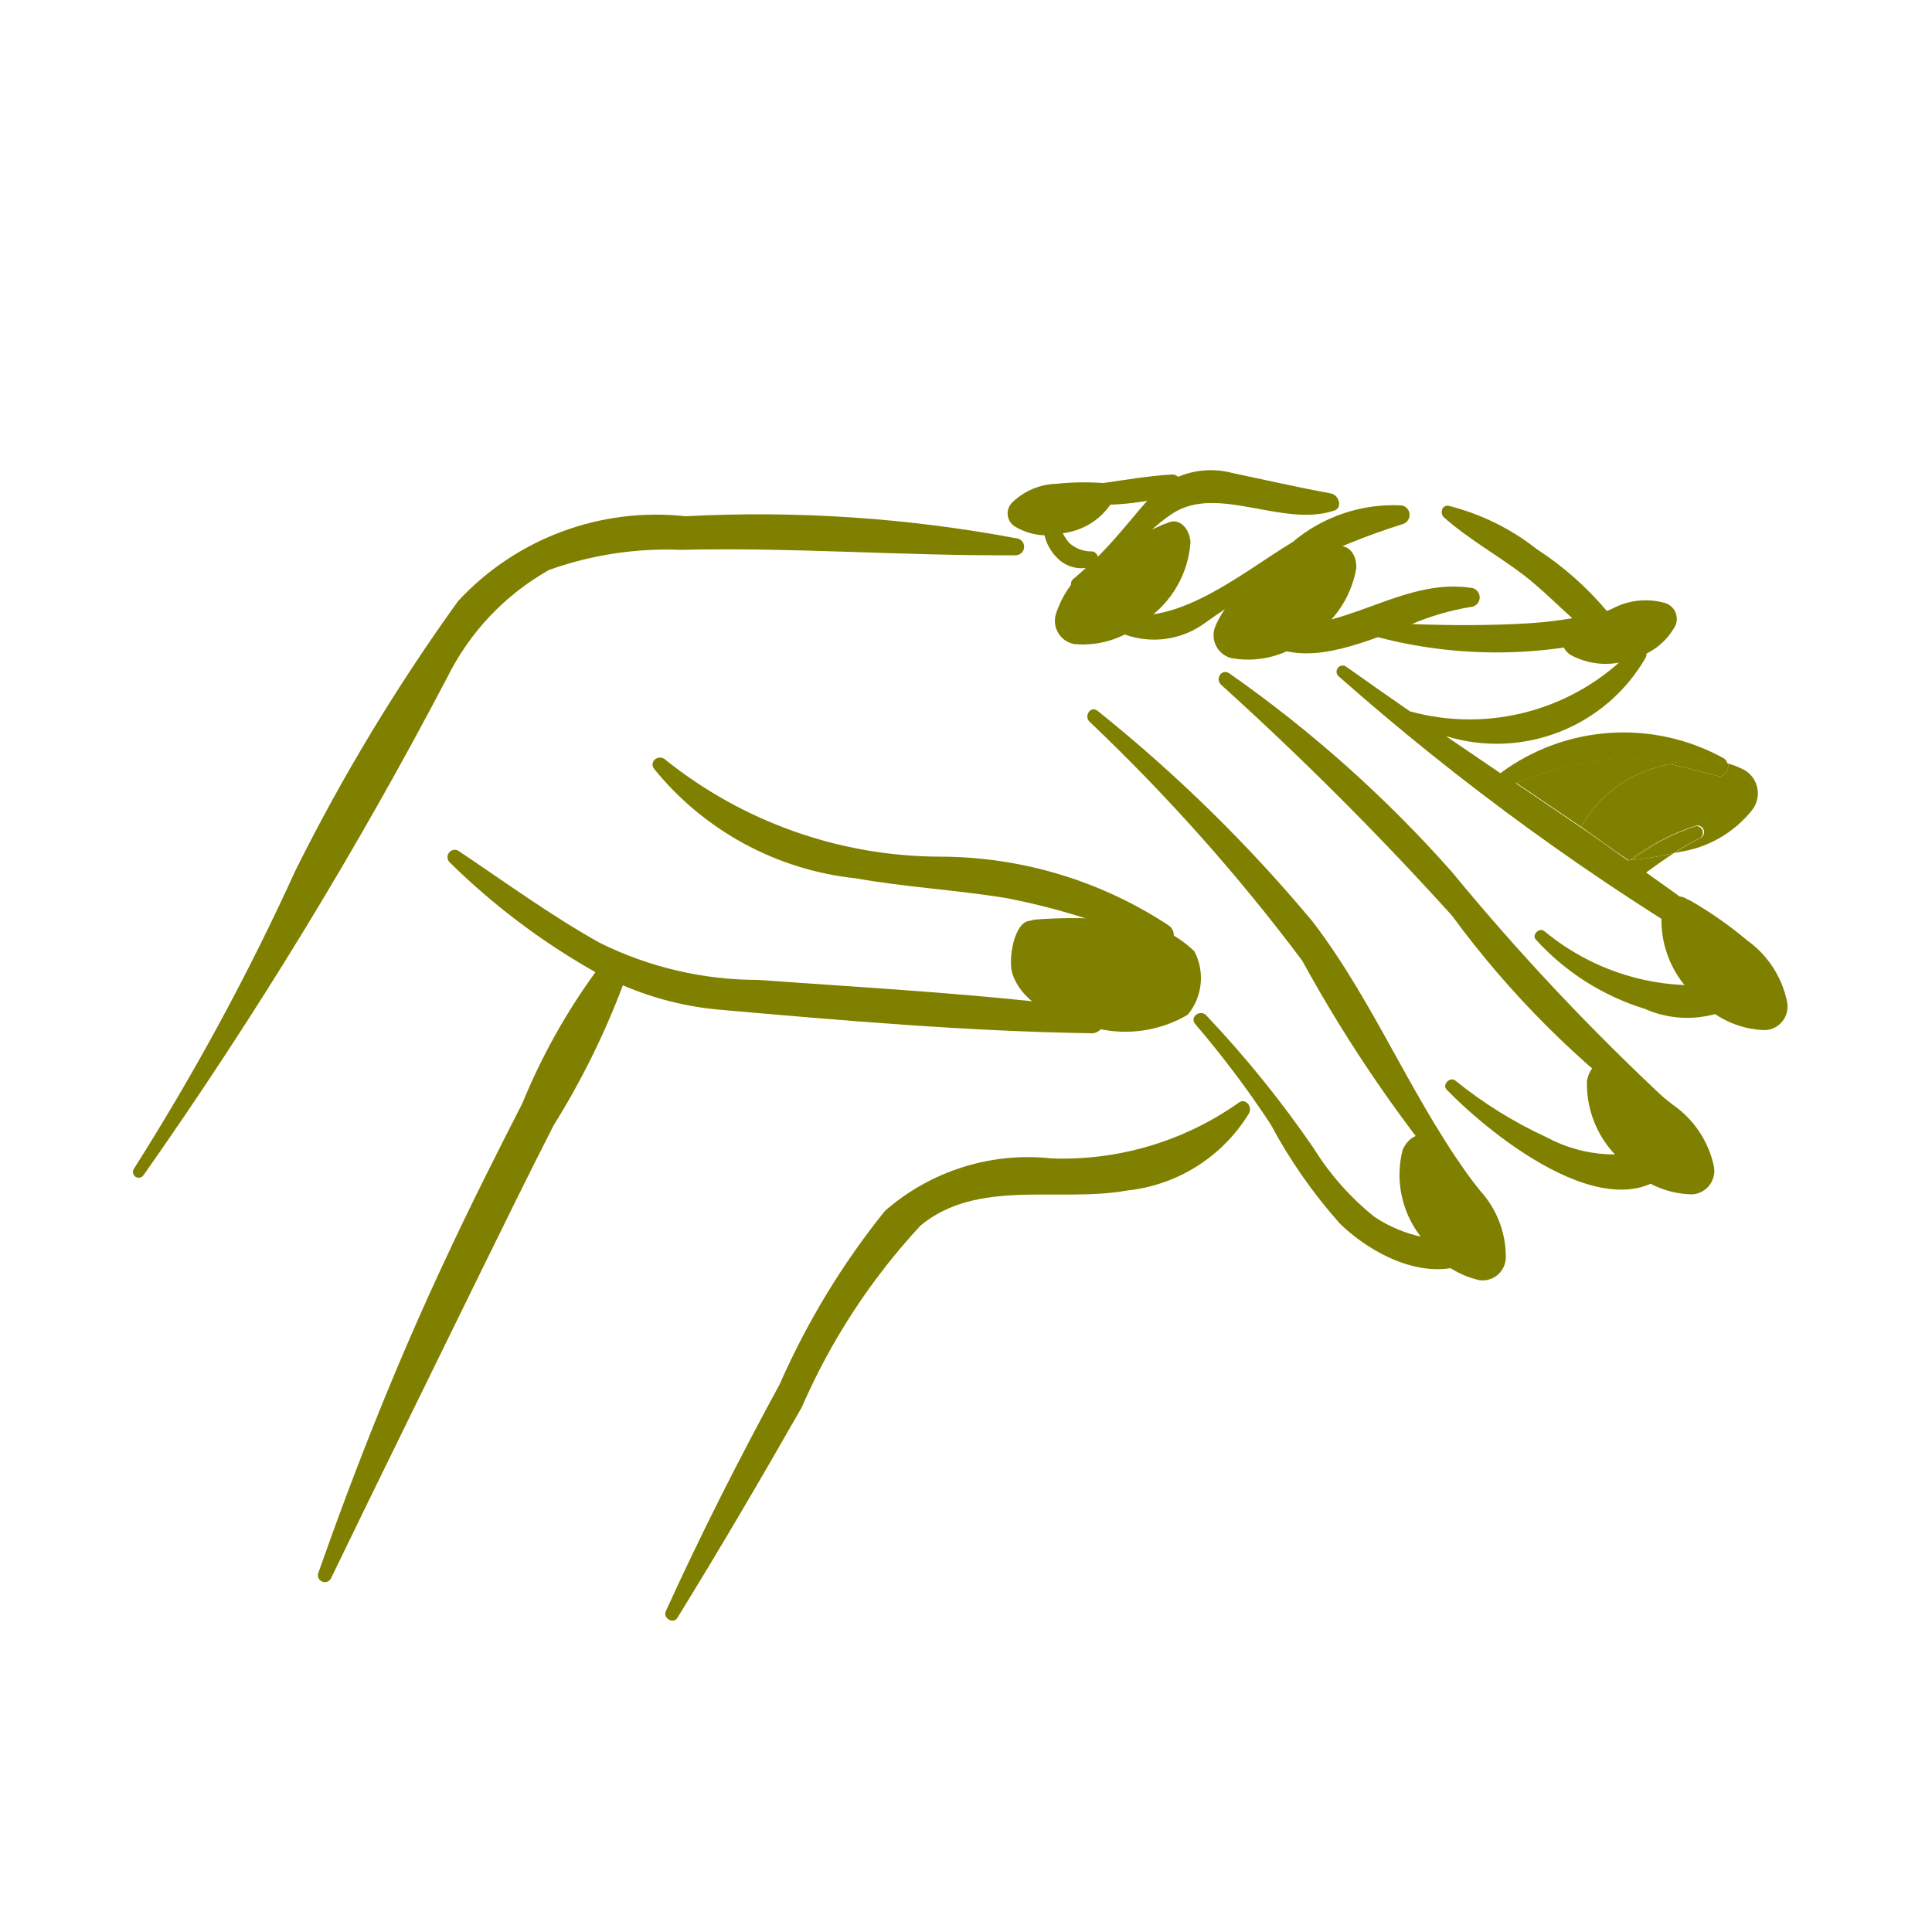
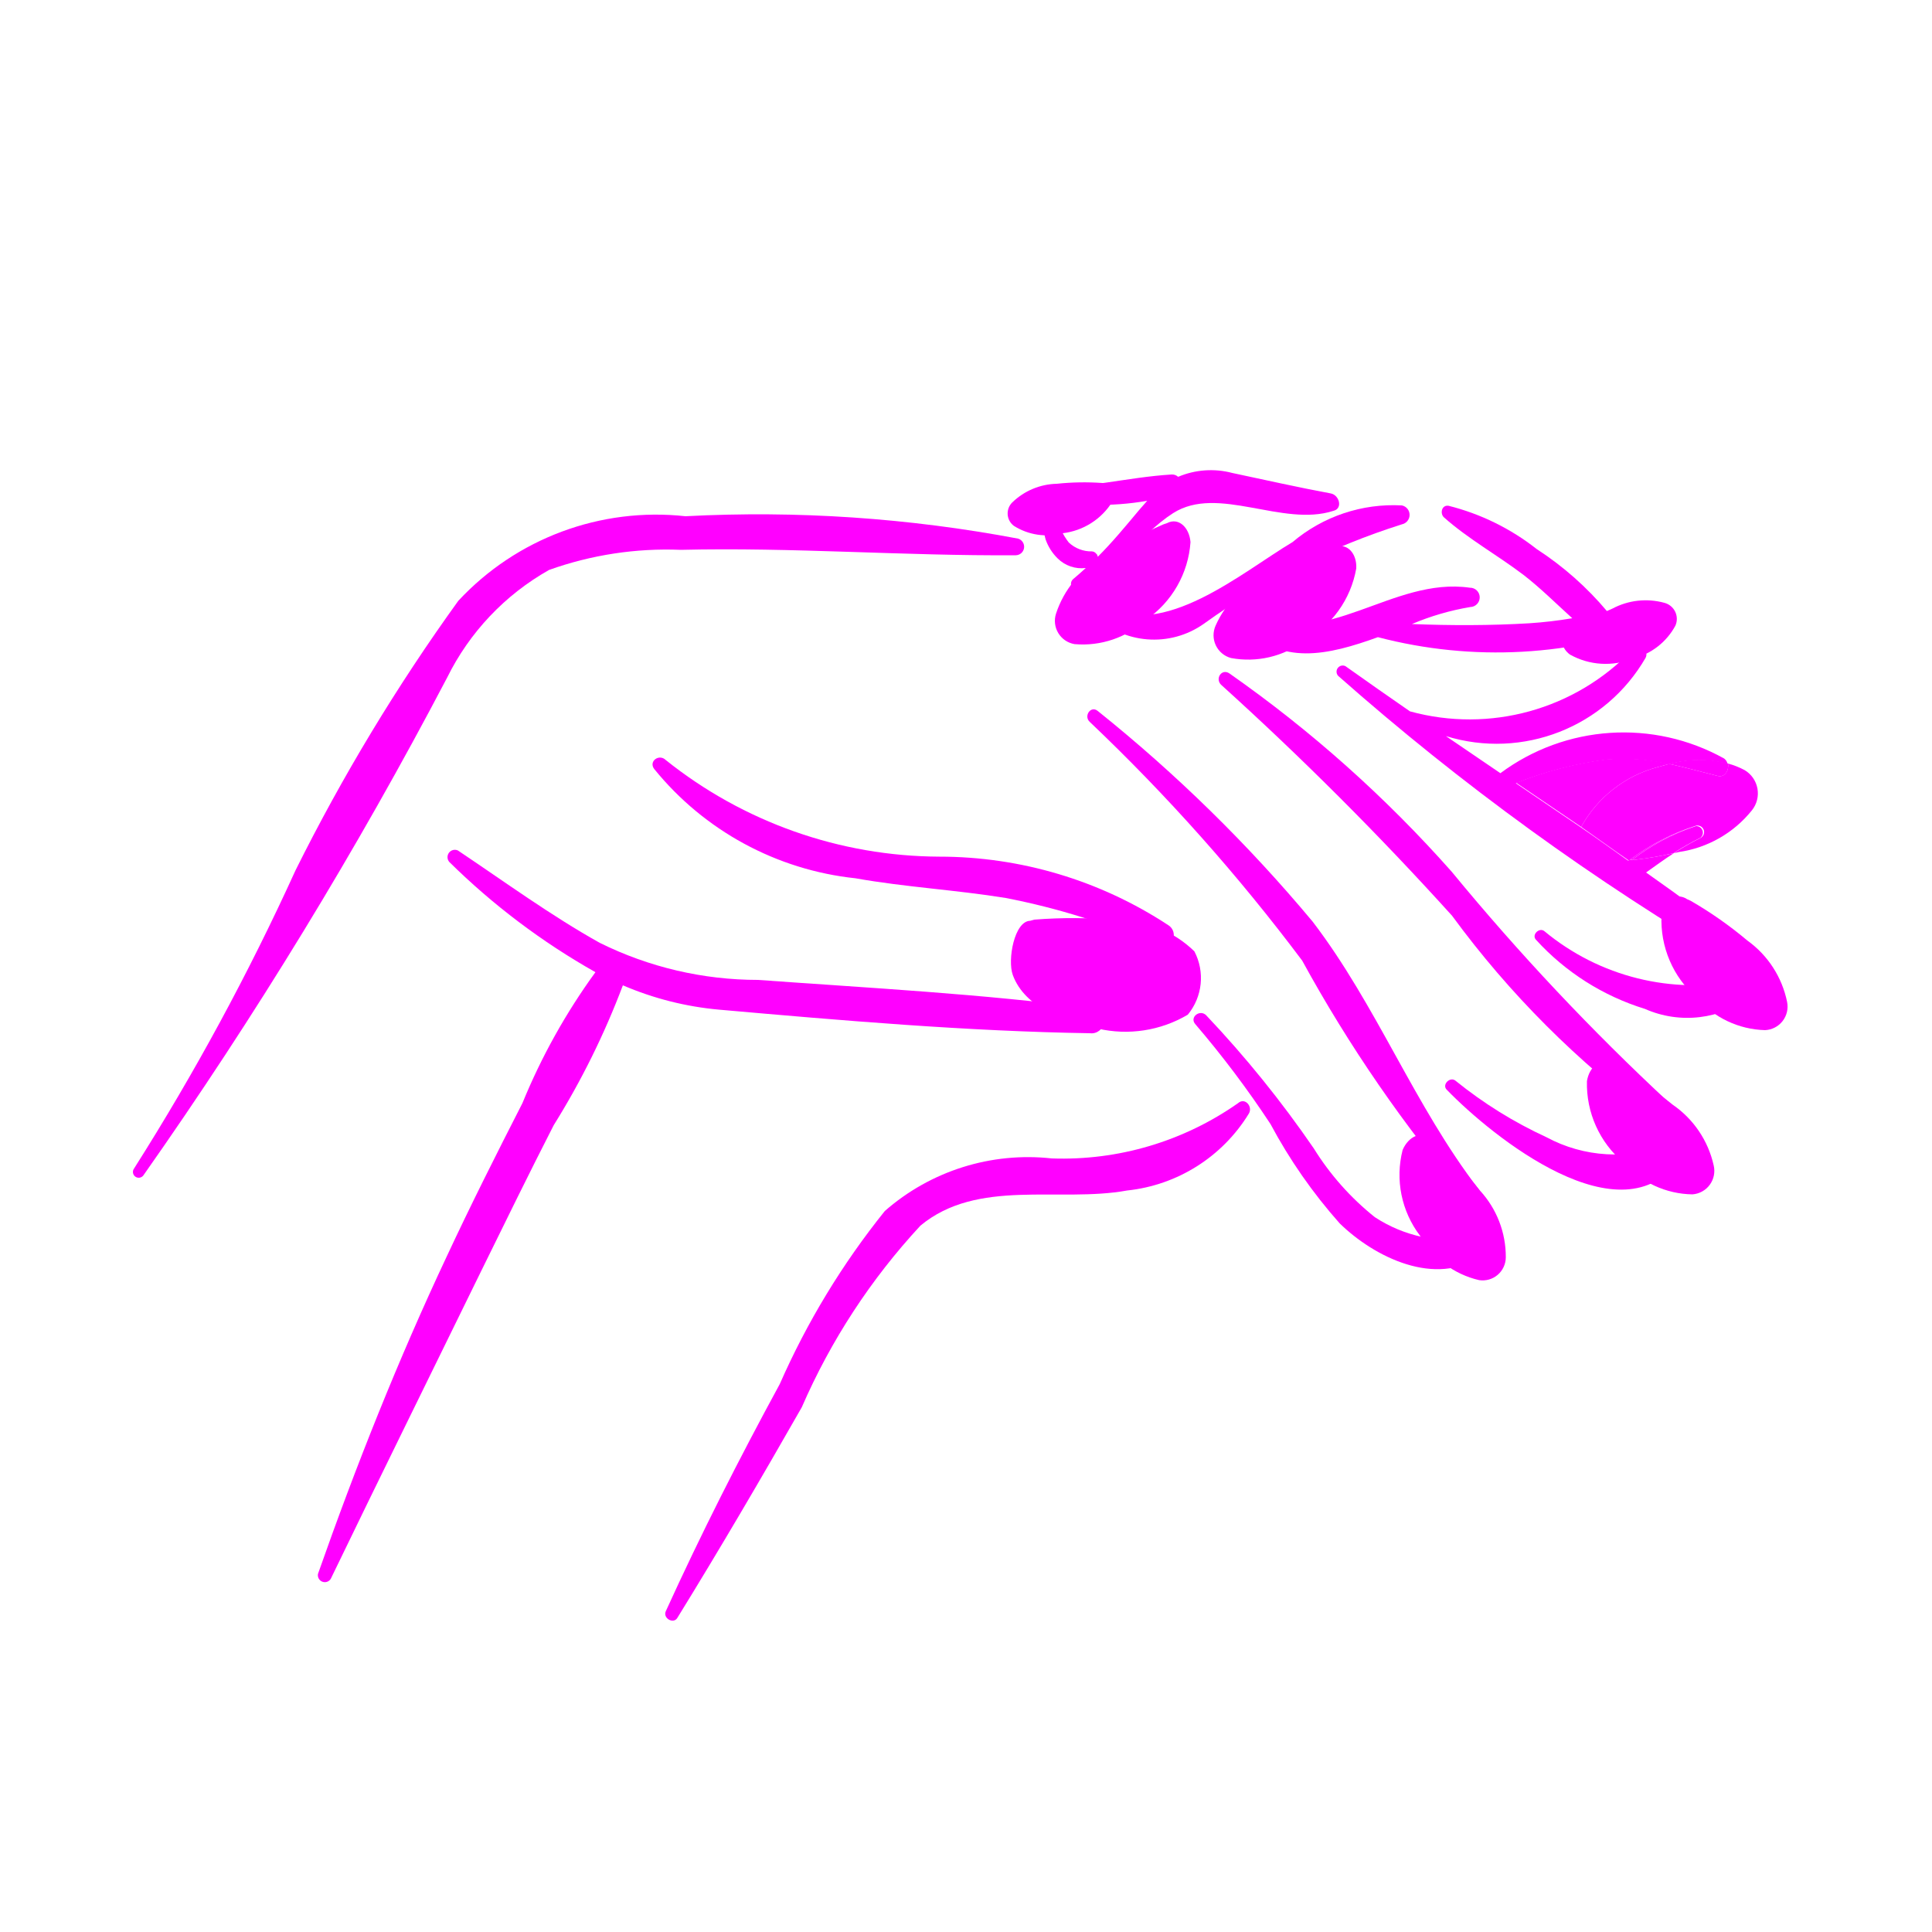
- <svg xmlns="http://www.w3.org/2000/svg" data-name="Layer 1" viewBox="0 0 5 5" x="0px" y="0px" style="fill:olive">
+ <svg xmlns="http://www.w3.org/2000/svg" data-name="Layer 1" viewBox="0 0 5 5" x="0px" y="0px" style="fill:fuchsia">
  <path d="M2.635,1.394a3.614,3.614,0,0,0-.861-.058.699.699,0,0,0-.588.219,5.004,5.004,0,0,0-.421.697A6.357,6.357,0,0,1,.347,3.024a.015.015,0,0,0,.024.018,11.62,11.62,0,0,0,.786-1.288.65.65,0,0,1,.264-.279.903.903,0,0,1,.341-.052c.289-.007.578.016.867.014A.022.022,0,0,0,2.635,1.394Z" />
  <path d="M3.827,3.078c-.167-.217-.264-.476-.43-.693a3.9,3.9,0,0,0-.556-.545c-.018-.015-.037.013-.021.028a4.944,4.944,0,0,1,.55.618,3.673,3.673,0,0,0,.428.621C3.816,3.122,3.841,3.096,3.827,3.078Z" />
  <path d="M4.32,2.854a6.119,6.119,0,0,1-.563-.598,3.286,3.286,0,0,0-.575-.513c-.02-.014-.038.013-.022.029a8.372,8.372,0,0,1,.598.598,2.448,2.448,0,0,0,.528.528A.028.028,0,0,0,4.32,2.854Z" />
  <path d="M3.023,2.394a1.078,1.078,0,0,0-.592-.177,1.141,1.141,0,0,1-.708-.25c-.017-.017-.045.003-.03.023a.776.776,0,0,0,.521.283c.129.023.26.03.389.051a1.824,1.824,0,0,1,.392.123A.03.03,0,0,0,3.023,2.394Z" />
  <path d="M2.829,2.61c-.287-.038-.578-.053-.867-.074a.922.922,0,0,1-.41-.096c-.127-.071-.246-.158-.367-.239a.019.019,0,0,0-.022.03,1.791,1.791,0,0,0,.378.285,1.615,1.615,0,0,0-.189.339c-.067.131-.134.264-.196.397-.126.268-.235.542-.333.821a.018.018,0,0,0,.033.013c.129-.267.26-.532.39-.798.062-.126.123-.251.187-.376a2.051,2.051,0,0,0,.179-.362.815.815,0,0,0,.249.063c.318.028.641.056.96.061A.032.032,0,0,0,2.829,2.61Z" />
  <path d="M3.444,1.277c-.086-.016-.17-.035-.255-.053a.217.217,0,0,0-.14.01.023.023,0,0,0-.017-.006c-.115.007-.225.038-.342.034a.013.013,0,0,0-.003.026.7.7,0,0,0,.282.008l-.021.024c-.036.043-.069.083-.107.121l-.001-.004,0-0-.001-.002-.002-.002a.015.015,0,0,0-.011-.006.085.085,0,0,1-.06-.023.155.155,0,0,1-.031-.069.019.019,0,0,0-.038.005.243.243,0,0,0,.009.056.128.128,0,0,0,.031.049.088.088,0,0,0,.073.025c-.011.01-.021.019-.033.029a.016.016,0,0,0,.016.027c.1-.044.154-.141.243-.198.116-.074.283.037.415-.006C3.476,1.316,3.466,1.281,3.444,1.277Z" />
  <path d="M3.628,1.308a.404.404,0,0,0-.283.095c-.131.078-.336.255-.491.164-.015-.009-.038.009-.024.024a.223.223,0,0,0,.286.023,1.806,1.806,0,0,1,.512-.257A.025.025,0,0,0,3.628,1.308Z" />
  <path d="M4.294,1.56c-.045.006-.09.014-.134.023a.823.823,0,0,0-.183-.162.608.608,0,0,0-.228-.112c-.018-.003-.023.02-.012.03.063.056.139.098.206.149.044.034.084.074.126.112a1.095,1.095,0,0,1-.111.013c-.1.006-.203.006-.304.002a.672.672,0,0,1,.151-.044A.025.025,0,0,0,3.804,1.521c-.201-.029-.372.163-.57.071a.015.015,0,0,0-.017.023c.094.111.222.08.349.034a1.211,1.211,0,0,0,.741-.041A.025.025,0,0,0,4.294,1.56Z" />
  <path d="M4.508,2.537A.606.606,0,0,1,3.997,2.41c-.013-.011-.034.009-.022.022a.634.634,0,0,0,.282.179.271.271,0,0,0,.275-.033A.025.025,0,0,0,4.508,2.537Z" />
  <path d="M4.318,2.961a.373.373,0,0,1-.316-.018,1.114,1.114,0,0,1-.235-.146c-.014-.012-.036.01-.023.023.118.122.454.393.604.179A.026.026,0,0,0,4.318,2.961Z" />
  <path d="M3.813,3.205a.363.363,0,0,1-.255-.055.701.701,0,0,1-.158-.178,2.819,2.819,0,0,0-.278-.344c-.016-.017-.044.004-.029.022a2.564,2.564,0,0,1,.195.259,1.333,1.333,0,0,0,.179.257c.09.088.249.166.366.084C3.855,3.235,3.837,3.204,3.813,3.205Z" />
  <path d="M3.204,2.855a.79.79,0,0,1-.482.143.562.562,0,0,0-.432.136A1.998,1.998,0,0,0,2.018,3.582c-.105.193-.204.388-.295.588-.008.018.02.034.03.017.111-.18.217-.361.322-.545a1.67,1.67,0,0,1,.307-.47c.148-.123.359-.059.535-.091A.421.421,0,0,0,3.232,2.882C3.243,2.864,3.222,2.839,3.204,2.855Z" />
  <path d="M3.828,3.313a.06.06,0,0,0,.069-.059A.253.253,0,0,0,3.83,3.081a.994.994,0,0,0-.12-.127L3.702,2.949c-.023-.024-.057-.008-.072.027a.26.26,0,0,0,.045.222A.236.236,0,0,0,3.828,3.313Z" />
  <path d="M4.38,3.091A.061.061,0,0,0,4.435,3.016a.259.259,0,0,0-.106-.157,1.016,1.016,0,0,0-.148-.1l-.009-.004c-.029-.019-.059.005-.065.043a.266.266,0,0,0,.095.211A.242.242,0,0,0,4.38,3.091Z" />
  <path d="M4.291,1.985,4.32,1.977a.52.52,0,0,0-.161-.012.968.968,0,0,0-.235.061q.084.057.168.114A.32.32,0,0,1,4.291,1.985Z" />
  <path d="M4.515,1.993a.205.205,0,0,0-.043-.017c.003.016-.007.037-.027.032-.043-.011-.084-.022-.125-.031L4.291,1.985a.32.32,0,0,0-.199.155c.039.027.083.059.122.086L4.217,2.226a.565.565,0,0,1,.172-.089.017.017,0,0,1,.013.031.692.692,0,0,0-.07.04l.013-.003a.296.296,0,0,0,.189-.108A.07.07,0,0,0,4.515,1.993Z" />
  <polygon points="4.215 2.228 4.214 2.227 4.213 2.227 4.218 2.23 4.224 2.226 4.217 2.226 4.215 2.228" />
  <path d="M4.519,2.448c-.085-.065-.171-.128-.259-.19.024-.017.047-.034.072-.05a.94.94,0,0,1-.119.019c-.038-.027-.084-.06-.122-.086q-.084-.057-.168-.114a.968.968,0,0,1,.235-.061.52.52,0,0,1,.161.012.288.288,0,0,1,.152-.001.024.024,0,0,0-.009-.014.535.535,0,0,0-.579.038q-.071-.048-.141-.096a.445.445,0,0,0,.517-.203c.01-.021-.021-.037-.035-.02a.582.582,0,0,1-.575.159q-.084-.058-.167-.117a.016.016,0,0,0-.019.025,6.61,6.61,0,0,0,1.03.747C4.52,2.509,4.542,2.466,4.519,2.448Zm-.306-.221" />
  <path d="M4.389,2.138a.547.547,0,0,0-.166.088.91.91,0,0,0,.108-.018.692.692,0,0,1,.07-.04A.017.017,0,0,0,4.389,2.138Z" />
  <path d="M4.217,2.226l.007-.001a.547.547,0,0,1,.166-.088A.565.565,0,0,0,4.217,2.226Z" />
  <path d="M4.092,2.14c.038.026.084.06.122.086l0,0C4.175,2.2,4.13,2.167,4.092,2.14Z" />
  <path d="M4.32,1.977c.041.009.082.02.125.031.02.005.03-.015.027-.032A.288.288,0,0,0,4.32,1.977Z" />
  <path d="M4.568,2.666a.061.061,0,0,0,.057-.073.259.259,0,0,0-.103-.159A1.016,1.016,0,0,0,4.375,2.331l-.009-.004c-.028-.019-.059.004-.066.042a.266.266,0,0,0,.091.213A.242.242,0,0,0,4.568,2.666Z" />
  <path d="M4.336,1.619a.043.043,0,0,0-.029-.059.183.183,0,0,0-.134.015.721.721,0,0,0-.111.06l-.005.004c-.021.012-.016.039.006.055a.189.189,0,0,0,.164.01A.171.171,0,0,0,4.336,1.619Z" />
  <path d="M2.781,1.667a.061.061,0,0,1-.048-.079A.259.259,0,0,1,2.854,1.442a1.016,1.016,0,0,1,.157-.085l.009-.003c.03-.016.058.011.061.049a.266.266,0,0,1-.115.201A.242.242,0,0,1,2.781,1.667Z" />
  <path d="M3.186,1.703a.061.061,0,0,1-.04-.084.259.259,0,0,1,.135-.133,1.016,1.016,0,0,1,.165-.068l.009-.002c.032-.012.057.017.055.055a.266.266,0,0,1-.135.188A.242.242,0,0,1,3.186,1.703Z" />
  <path d="M2.624,1.361a.04.04,0,0,1-.004-.061.171.171,0,0,1,.115-.048.67.67,0,0,1,.118-.002l.006.001c.023 0.0.031.024.02.047a.175.175,0,0,1-.129.082A.159.159,0,0,1,2.624,1.361Z" />
  <path d="M3.074,2.626A.149.149,0,0,0,3.091,2.462a.287.287,0,0,0-.201-.081,1.281,1.281,0,0,0-.213-.001L2.666,2.383c-.041.001-.059.101-.045.14.032.088.142.123.22.139A.317.317,0,0,0,3.074,2.626Z" />
</svg>
